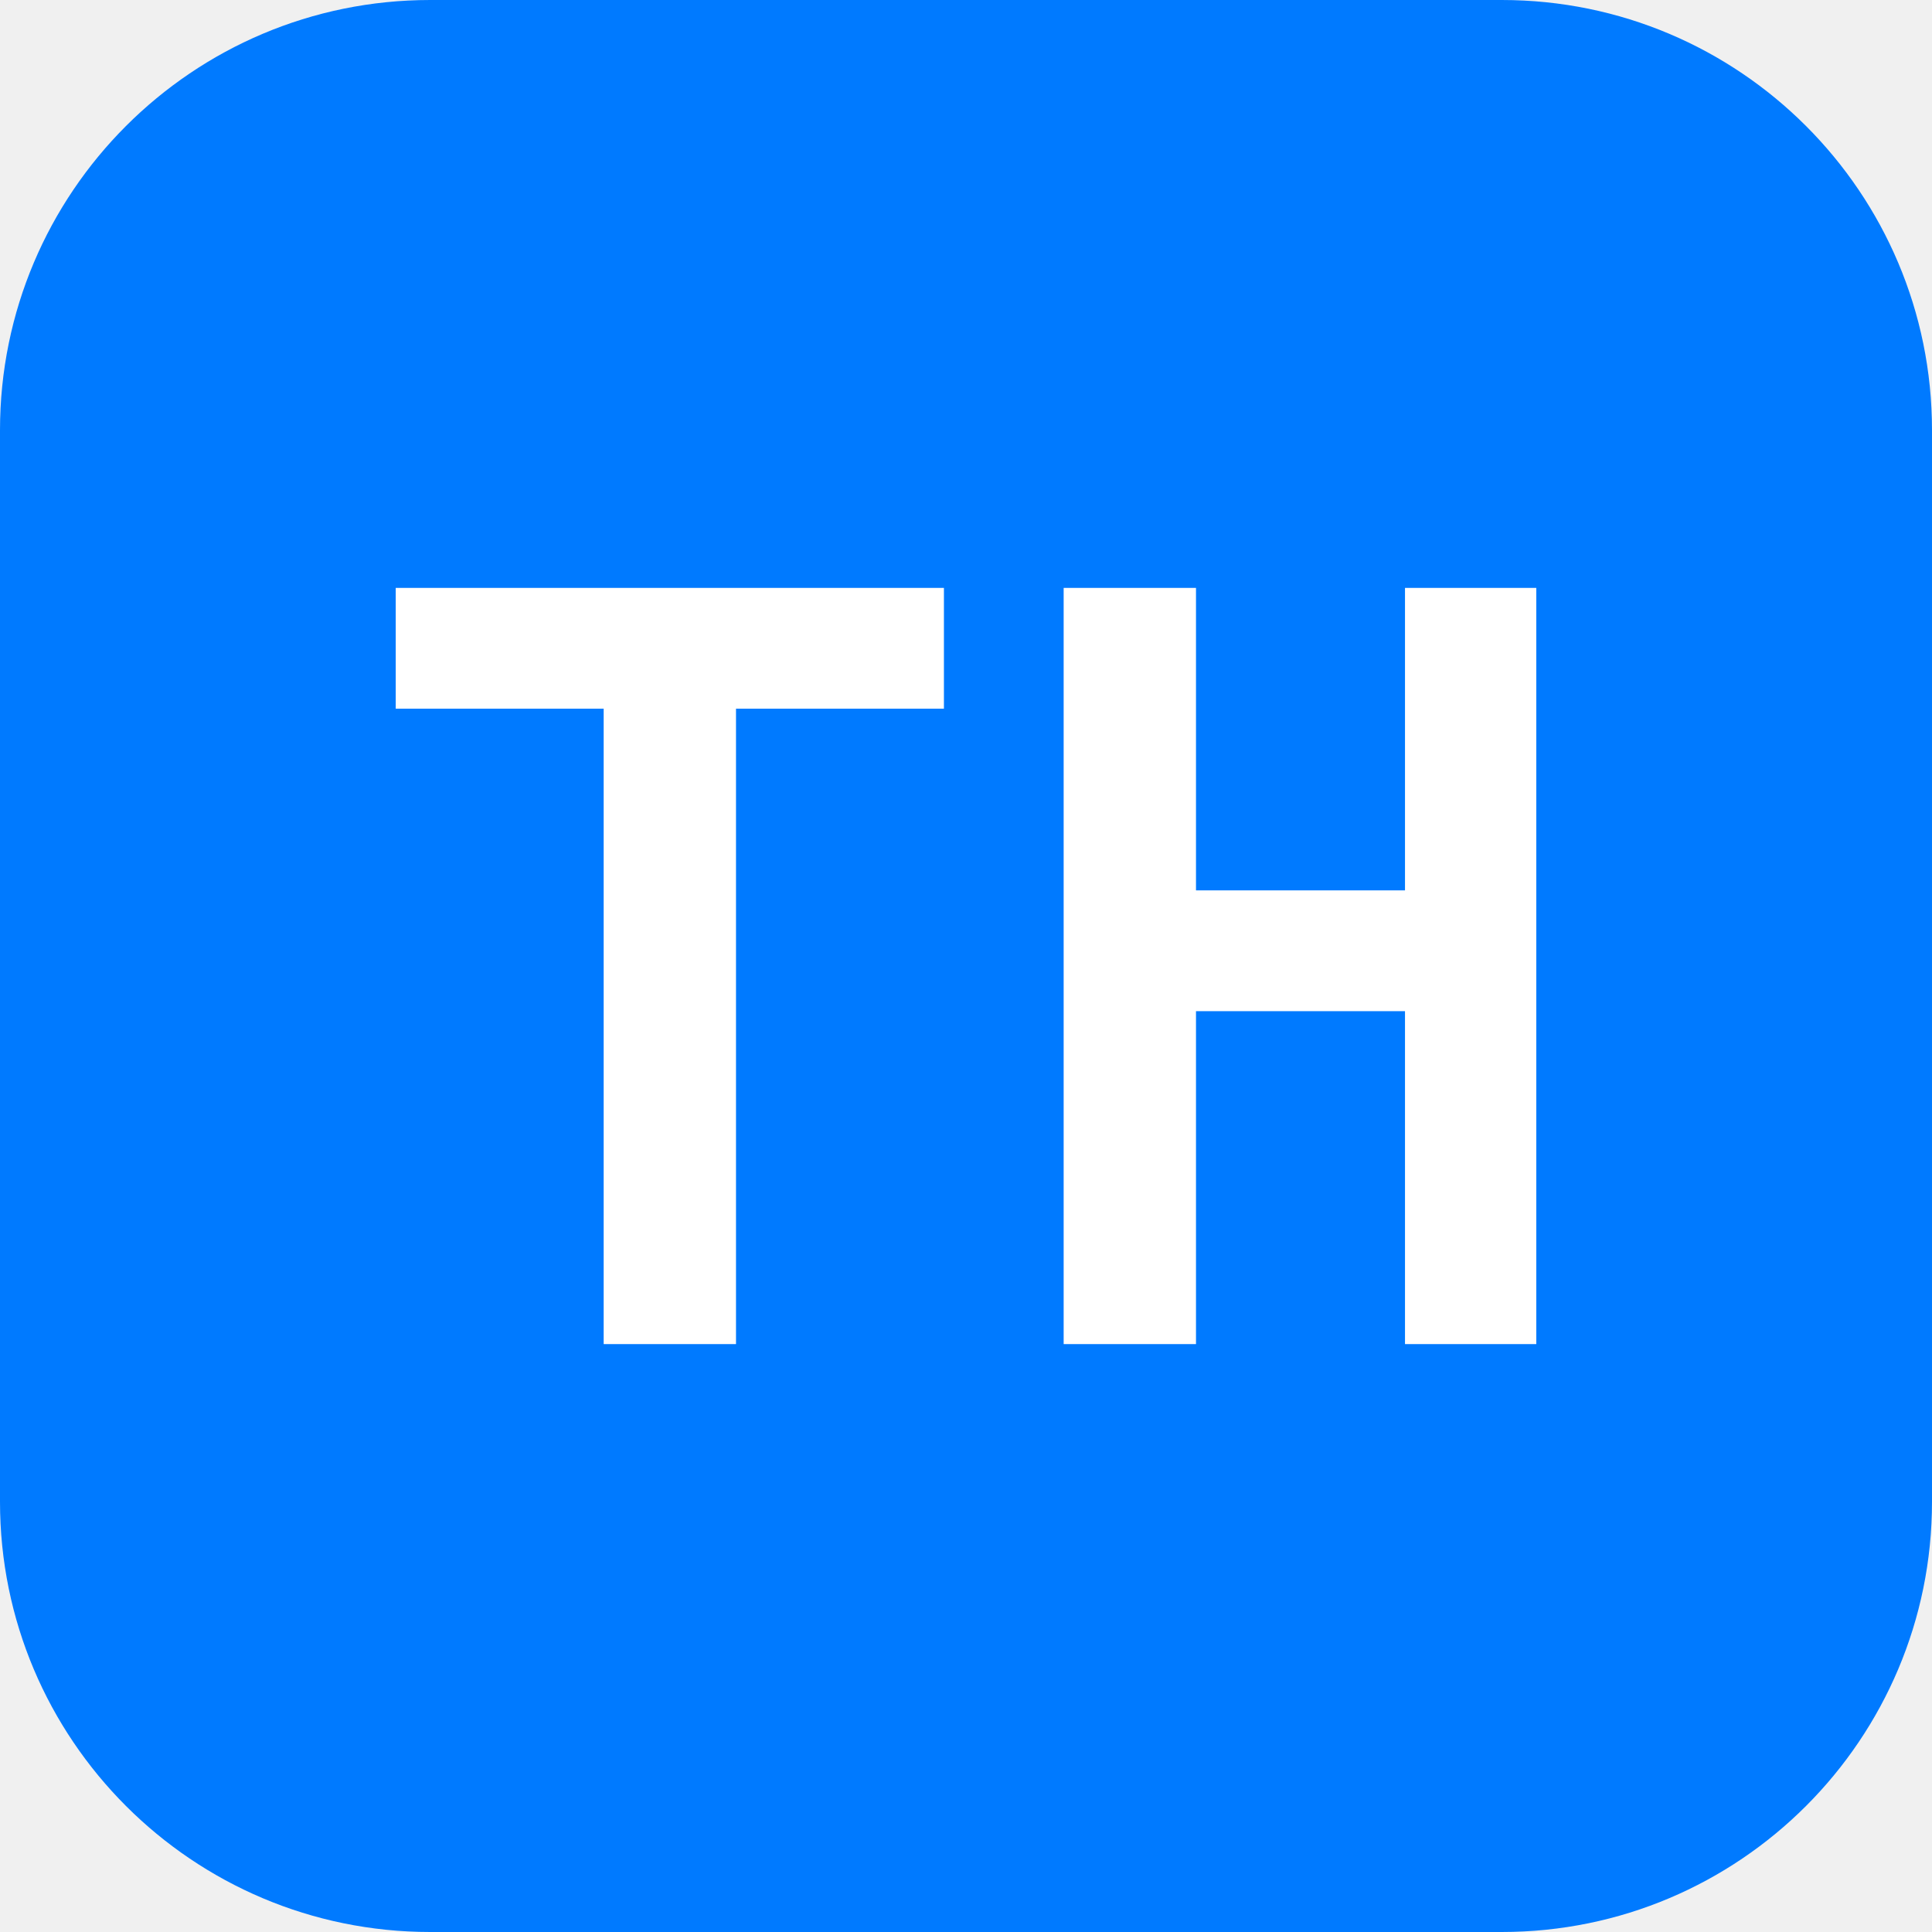
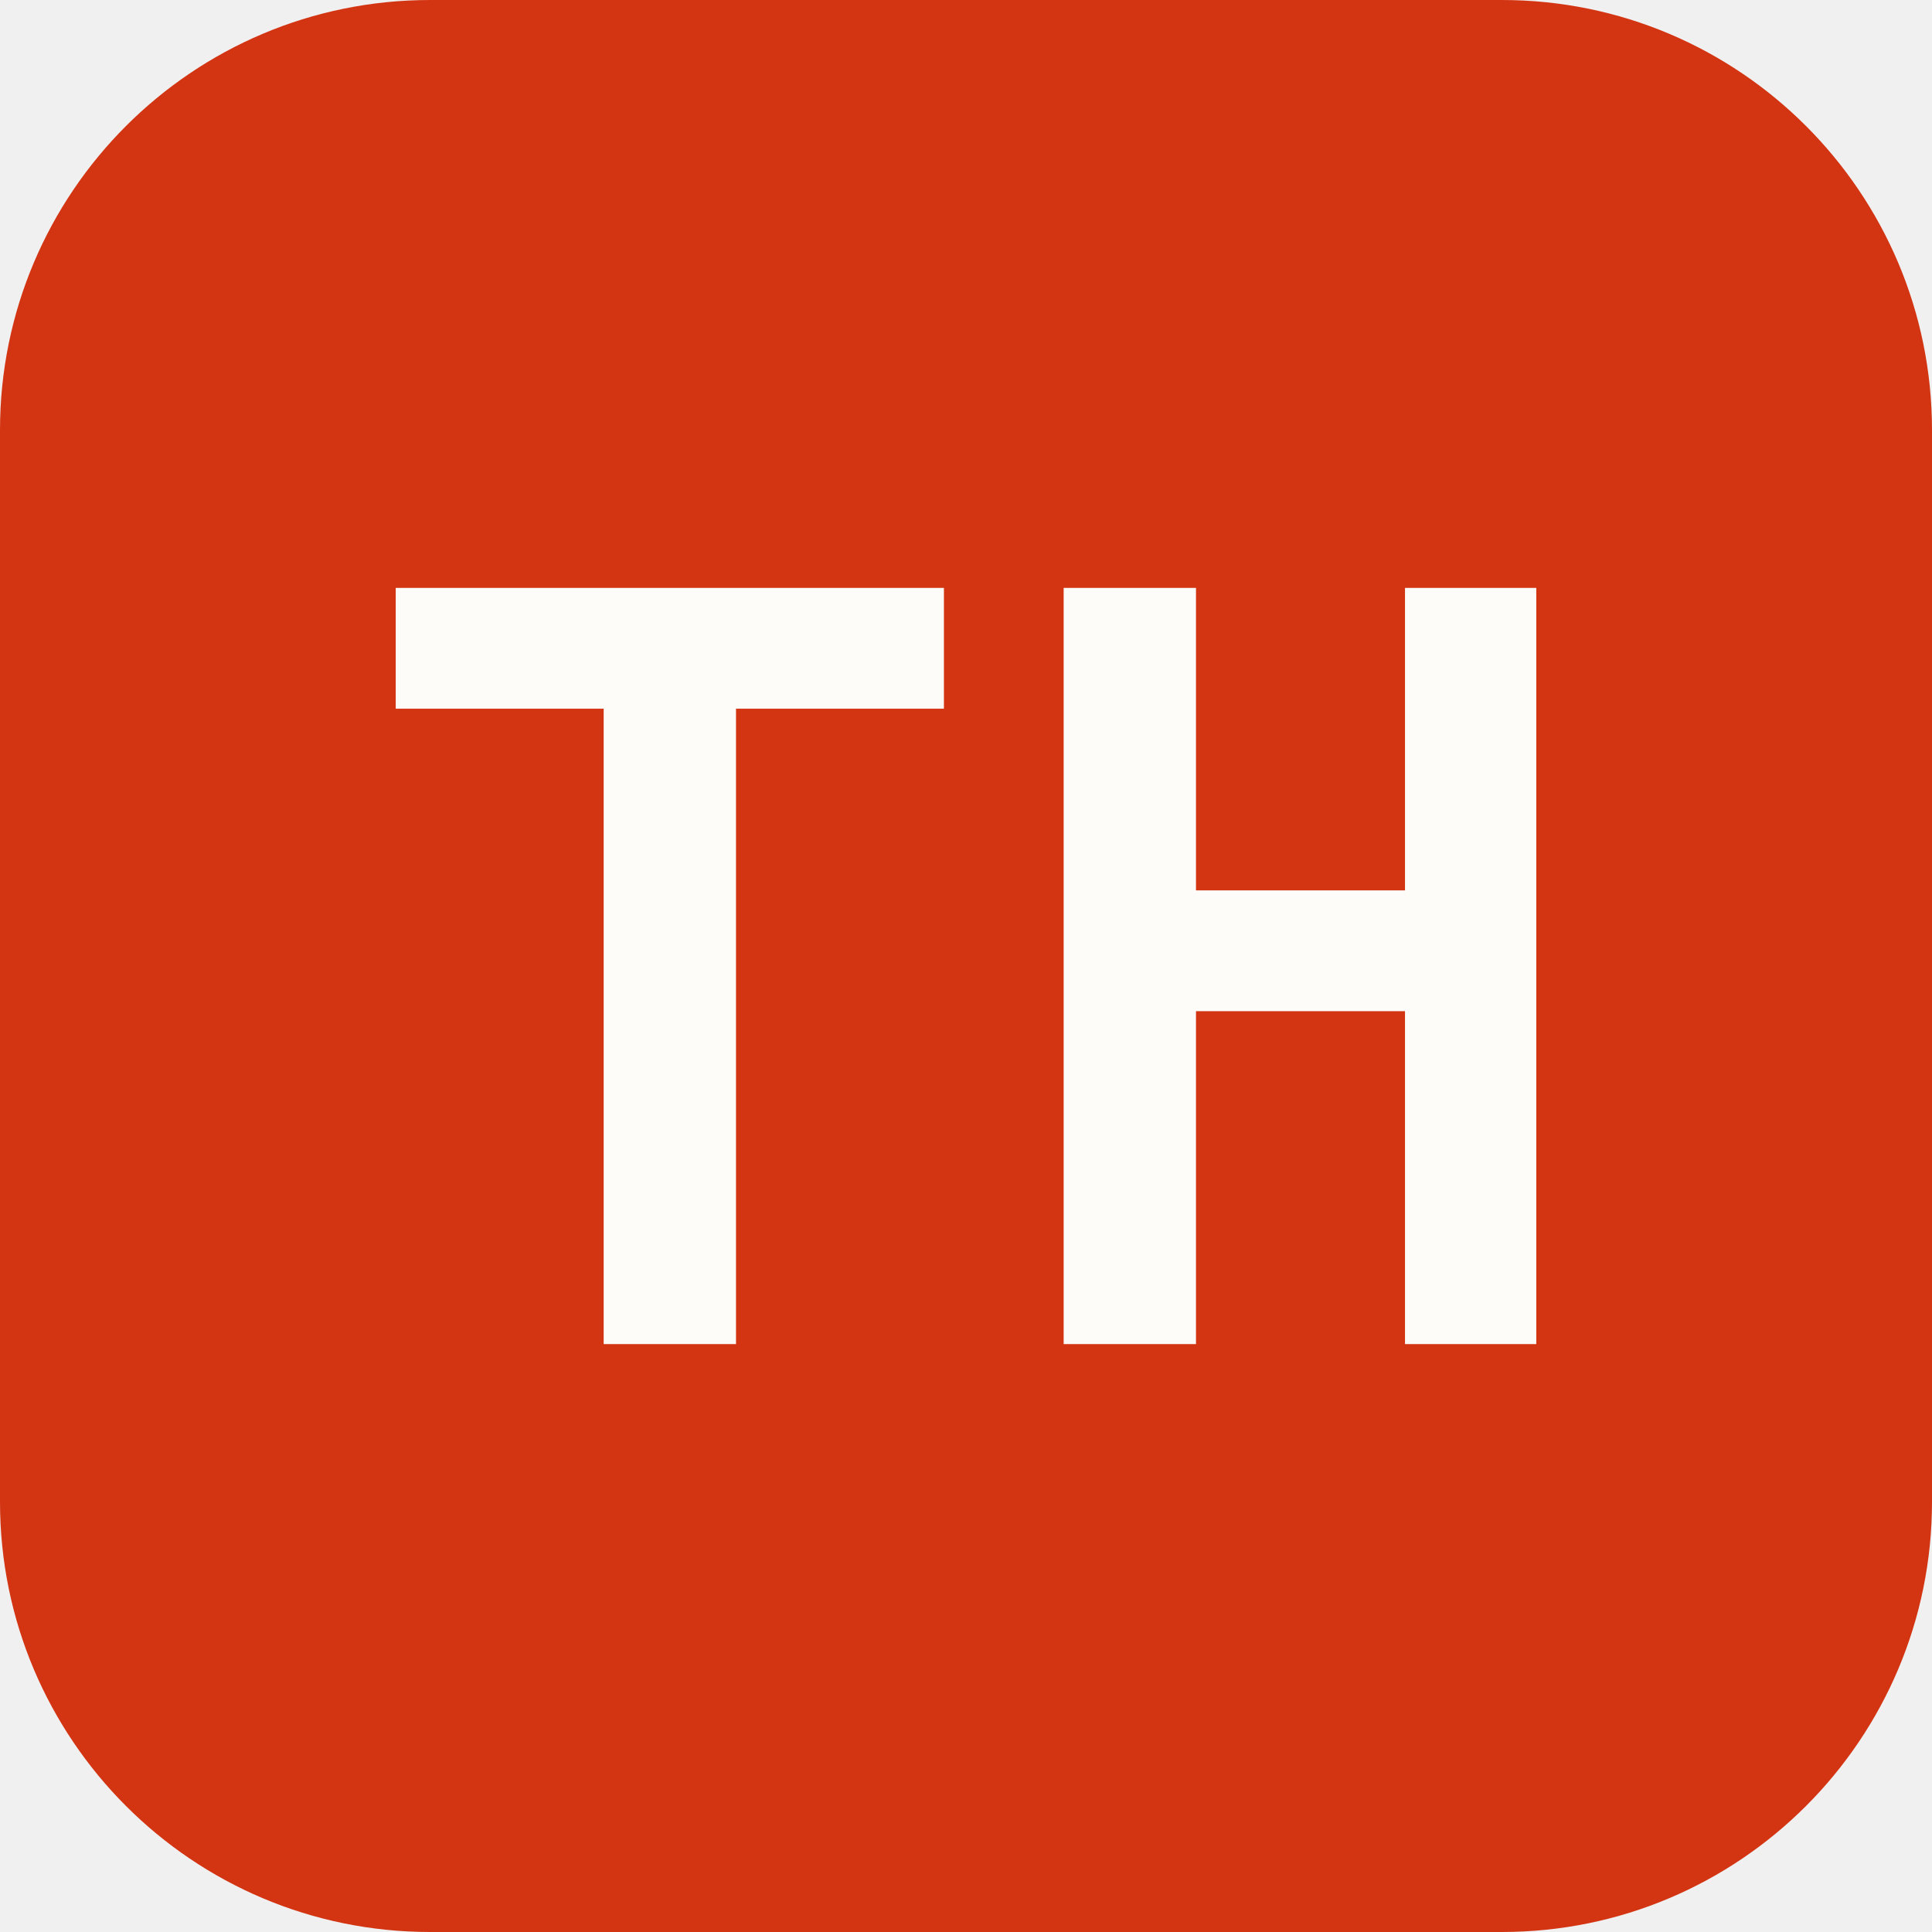
<svg xmlns="http://www.w3.org/2000/svg" viewBox="0 0 512 512" role="img" aria-label="TH">
-   <rect width="512" height="512" rx="114" fill="#007AFF" />
-   <g fill="#FFFFFF">
+   <rect width="512" height="512" rx="114" fill="#D33412" />
+   <g fill="#FDFCF8">
    <path d="M104.87 155.8H250.15V187.81H195.05V356.2H159.98V187.81H104.87Z" />
    <path d="M316.95 155.8V235.96H372.34V155.8H407.13V356.2H372.34V267.97H316.95V356.2H281.88V155.8Z" />
  </g>
</svg>
